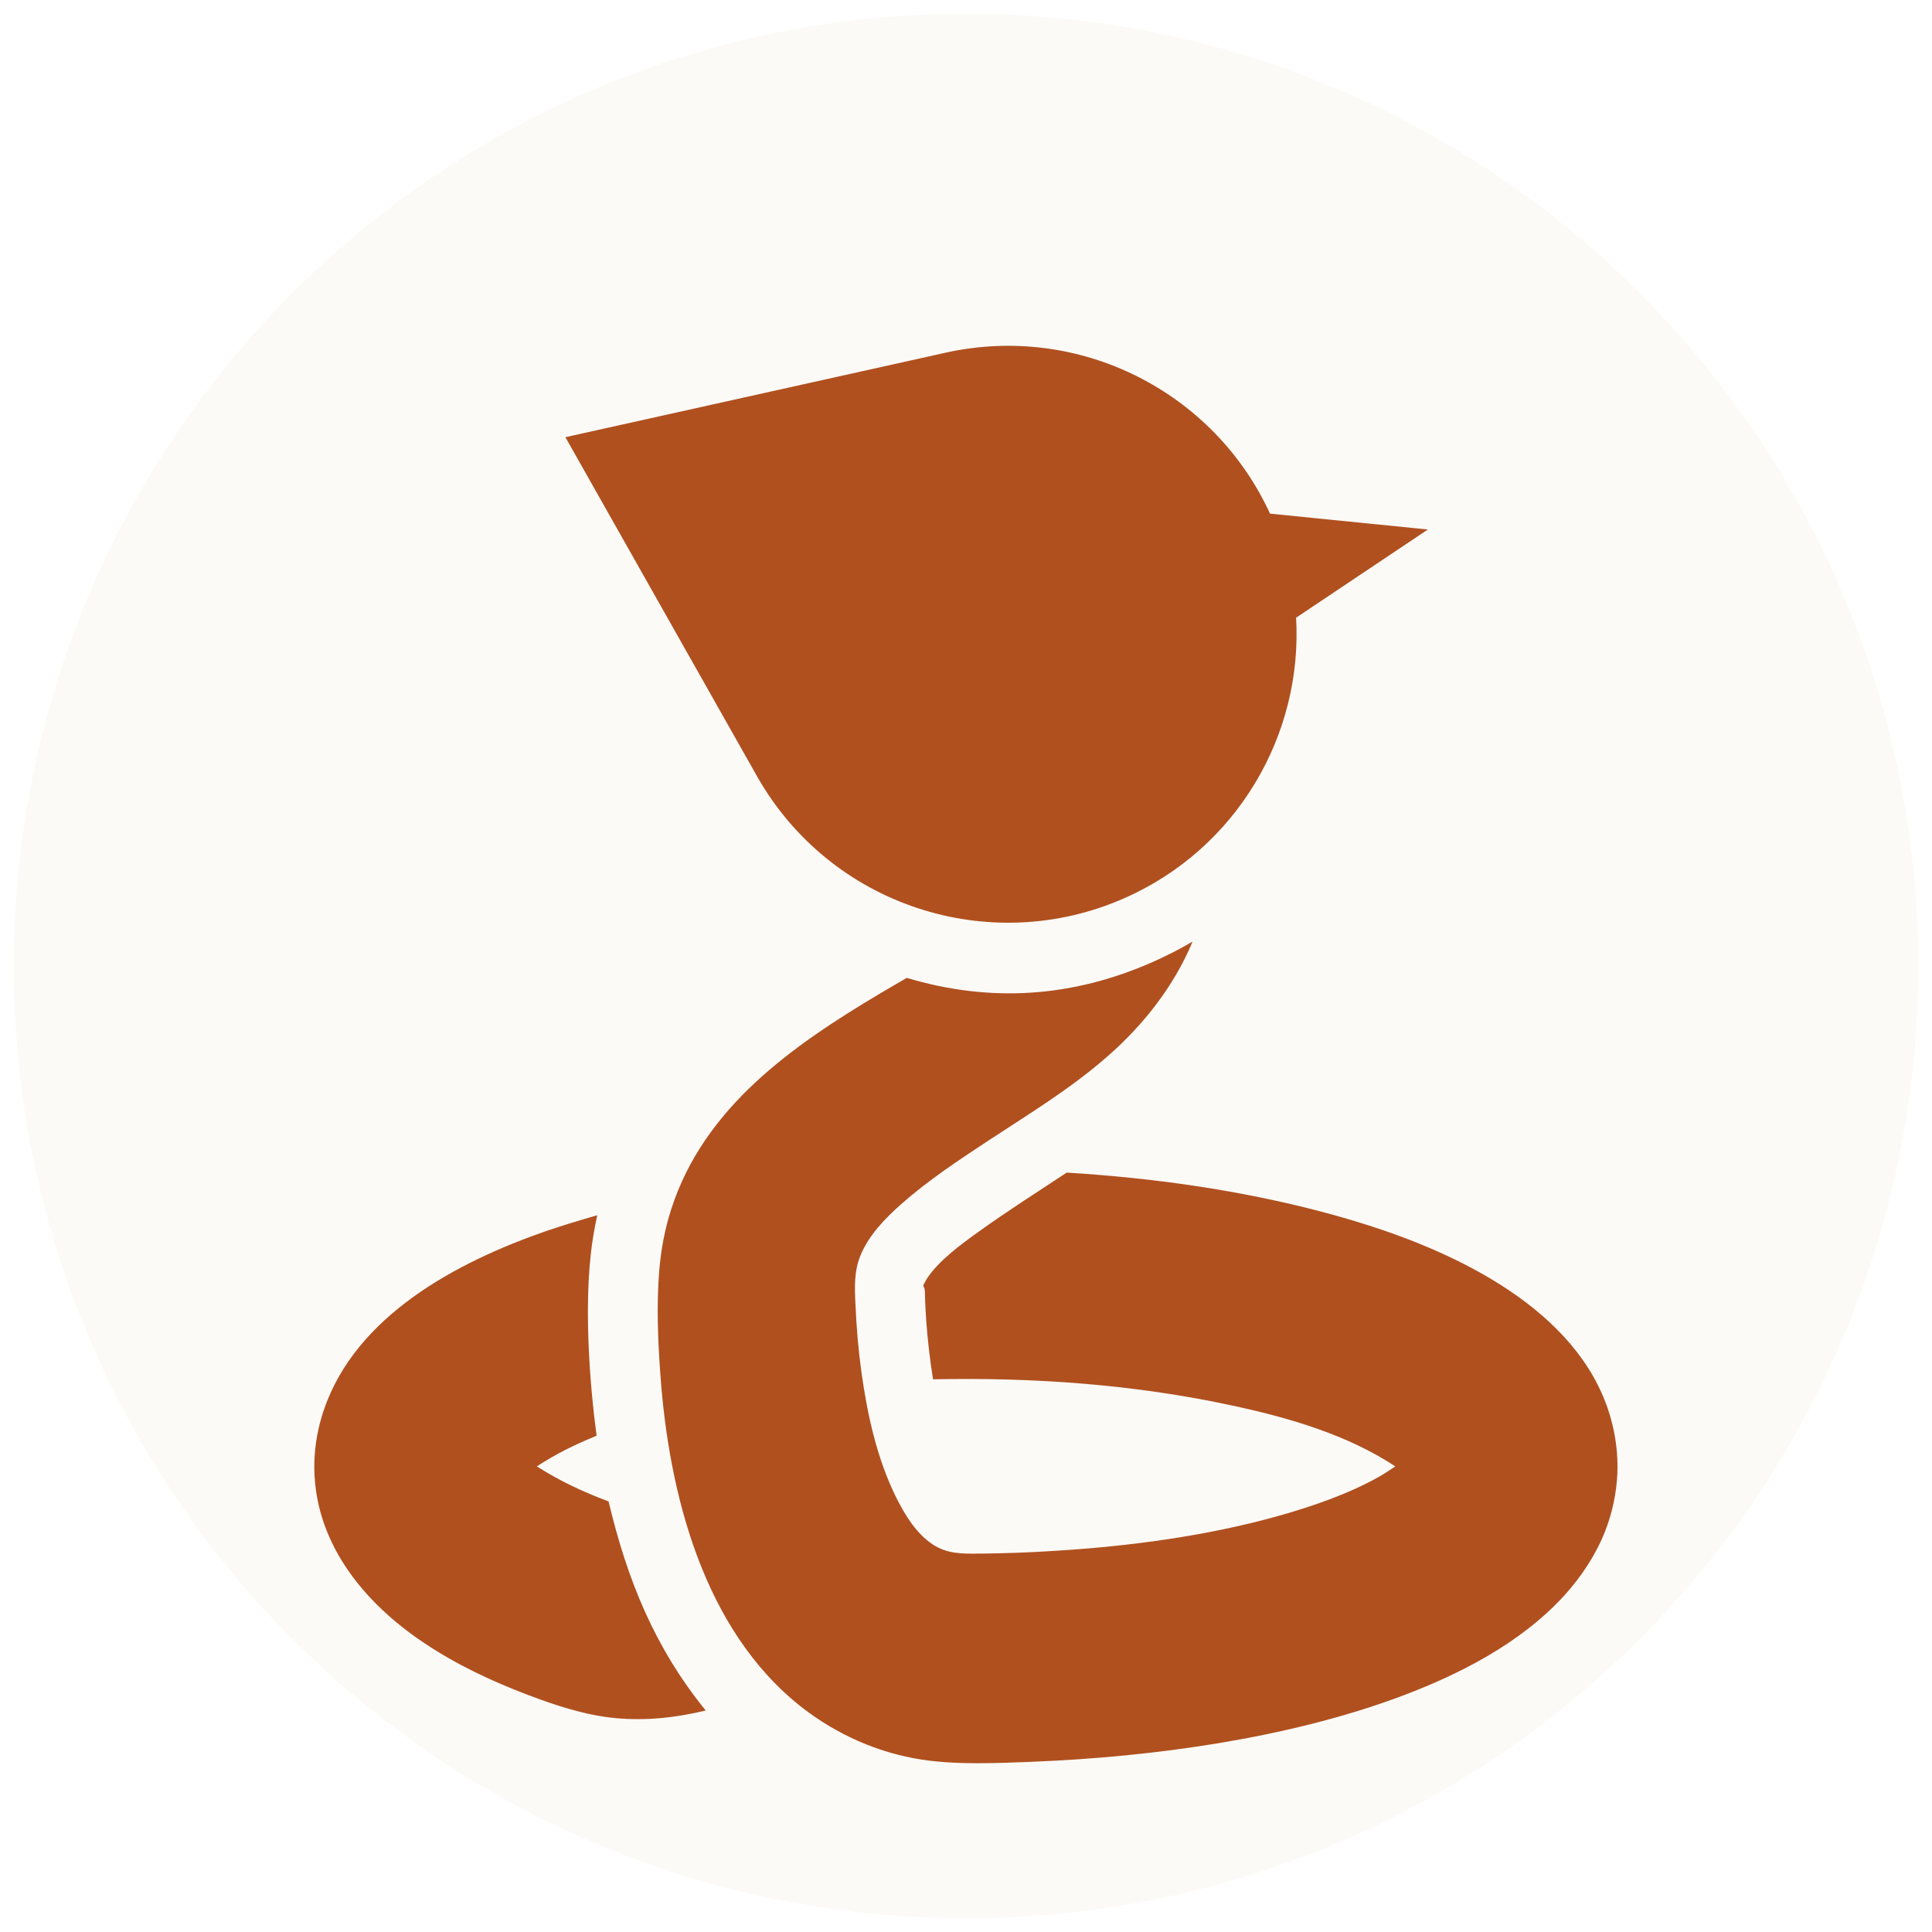
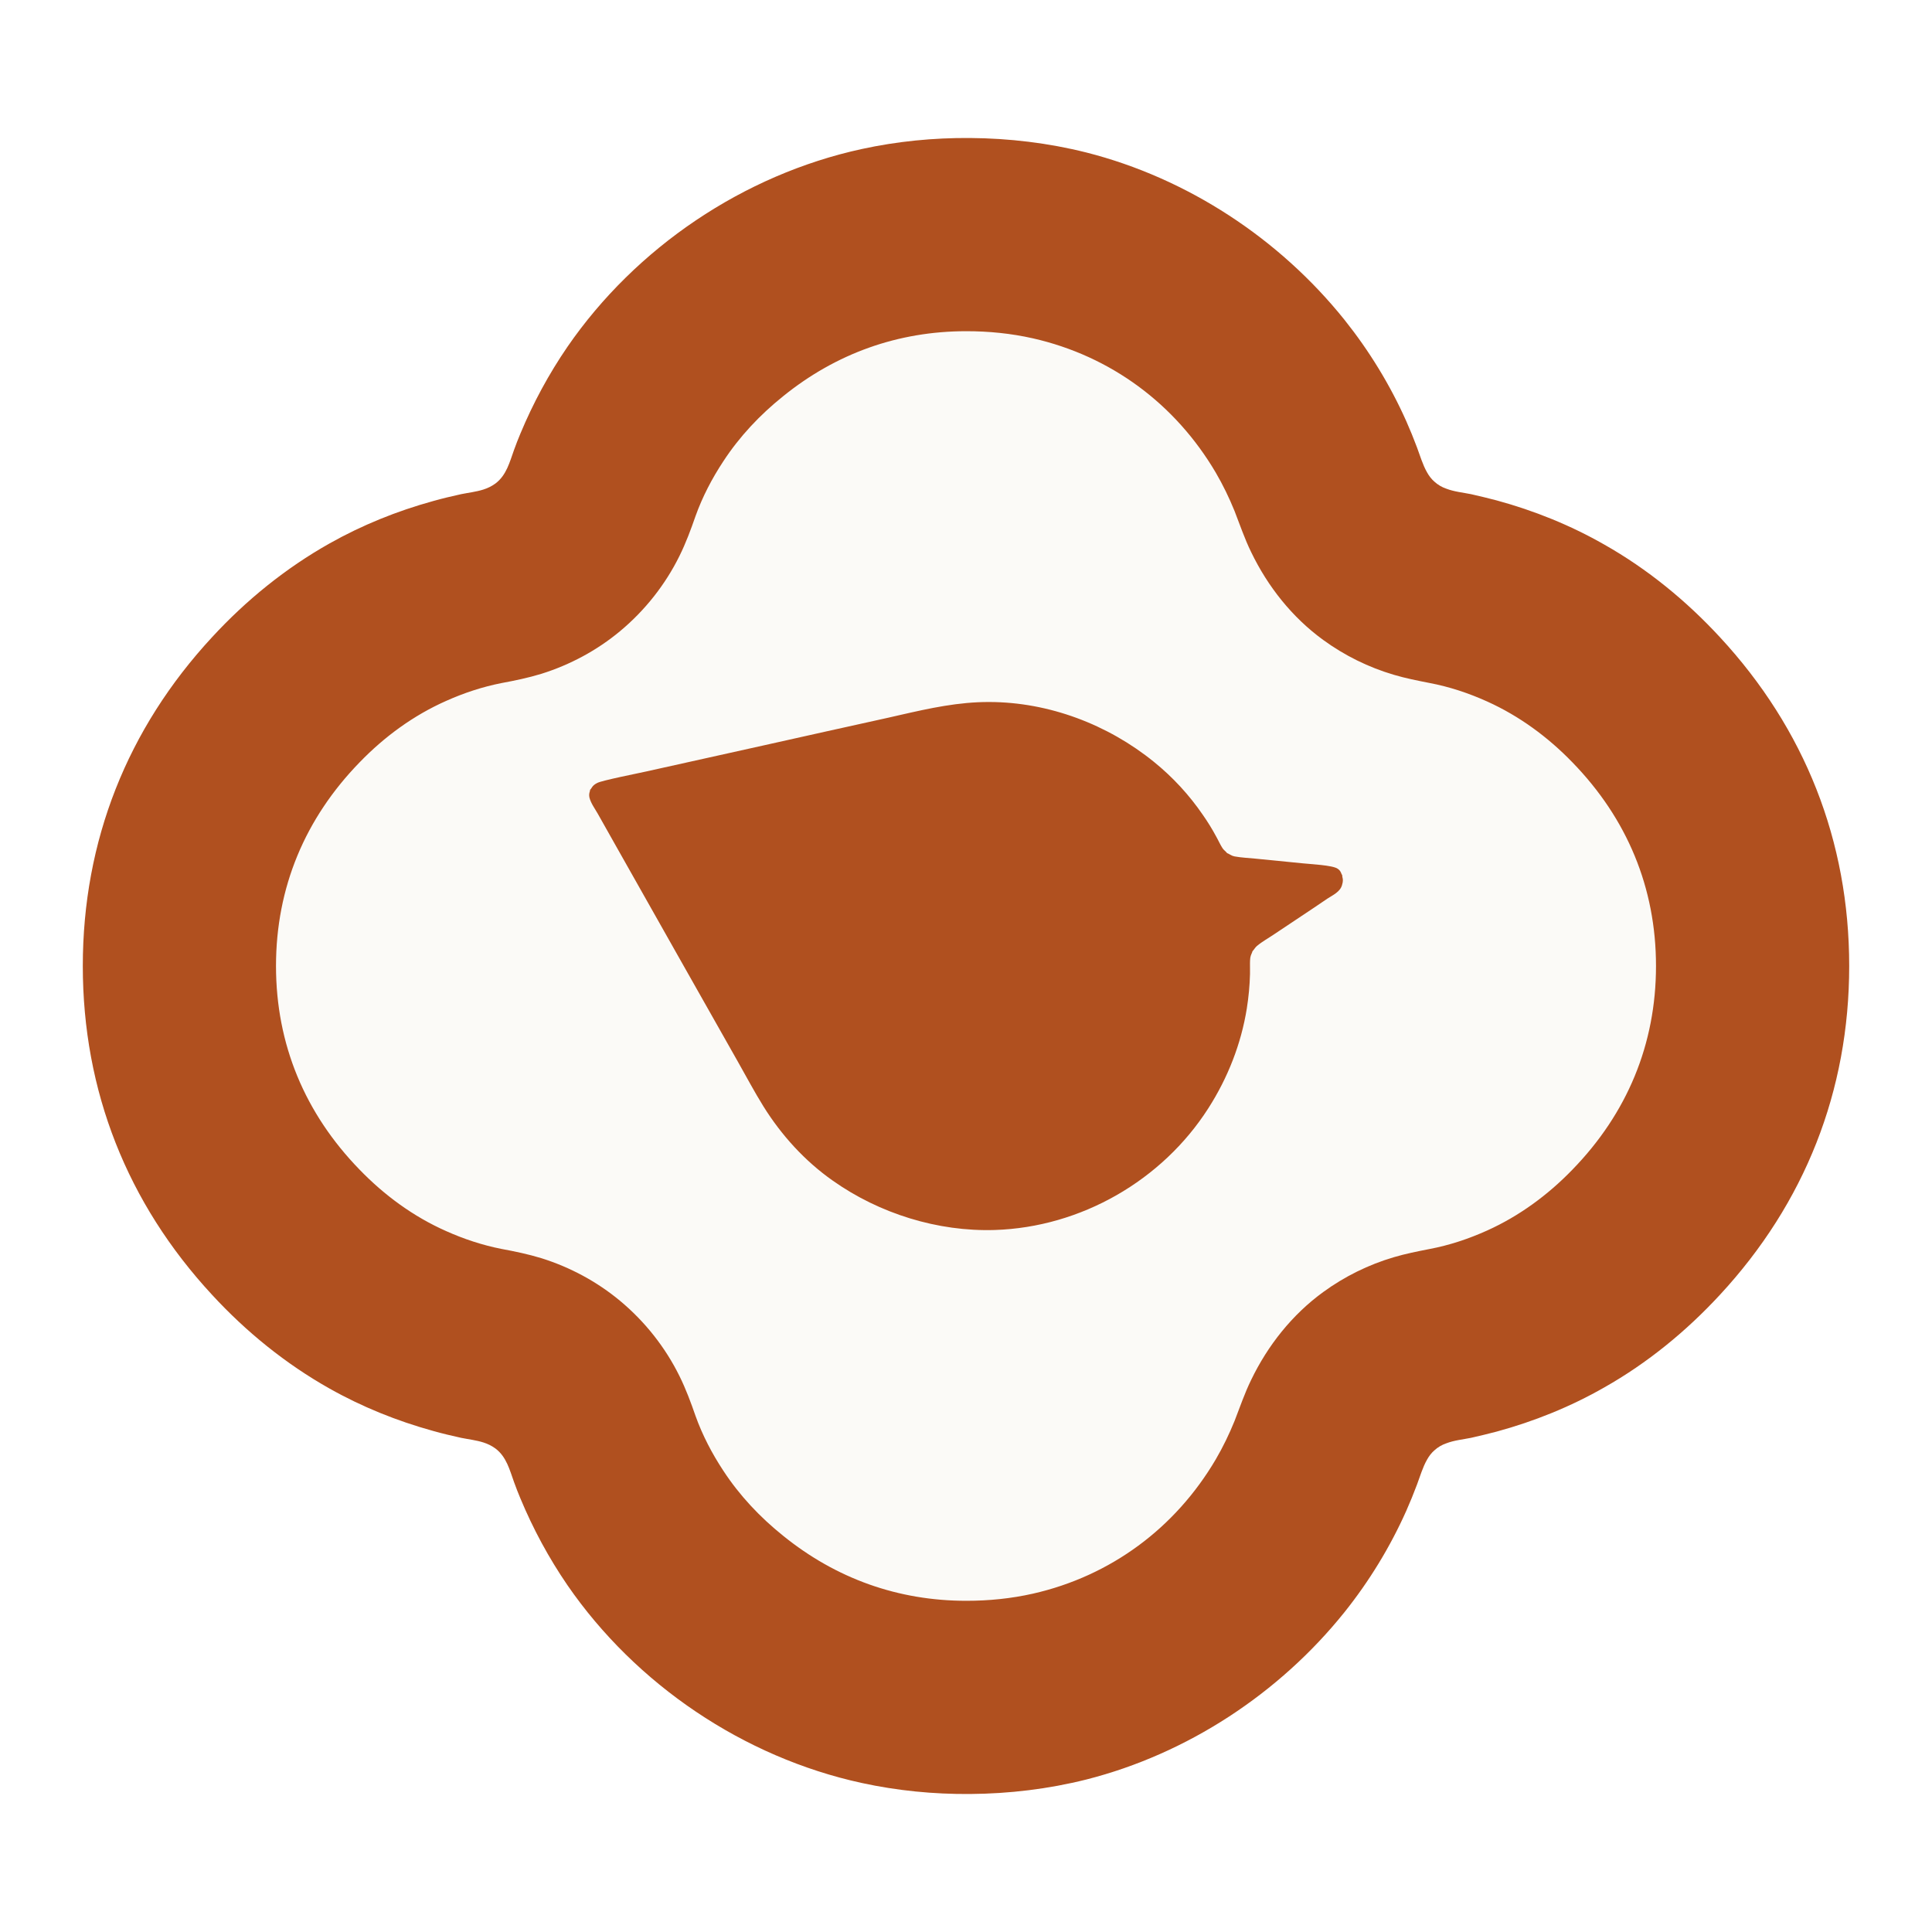
<svg xmlns="http://www.w3.org/2000/svg" viewBox="0 0 140 140" width="140" height="140">
-   <circle cx="70" cy="70" r="69" fill="#FBFAF7" />
-   <path fill="#B0501F" d="M67.61 99.95C67.39 98.54 67.22 97.14 67.12 95.72C67.09 95.25 67.06 94.78 67.04 94.31C67.04 94.22 67.04 94.12 67.03 94.02C67.03 93.81 67.03 93.6 67 93.4C66.99 93.31 66.93 93.27 66.91 93.2C66.9 93.17 66.91 93.15 66.92 93.13C66.93 93.1 66.94 93.08 66.94 93.06C67.04 92.9 67.12 92.72 67.23 92.56C68.09 91.3 69.68 90.14 70.92 89.25C73 87.76 75.16 86.38 77.3 84.97C83.57 85.36 89.82 86.23 95.9 87.84C97.36 88.23 98.81 88.66 100.24 89.15C107.17 91.52 115.41 95.93 116.96 103.77C117.16 104.77 117.24 105.79 117.2 106.8C117.13 108.23 116.83 109.64 116.31 110.97C115.63 112.68 114.6 114.24 113.37 115.6C110.17 119.11 105.67 121.39 101.28 123.01C93.18 125.99 83.5 127.31 74.9 127.66L74.71 127.67L74.71 127.67L74.71 127.67C72.16 127.77 69.29 127.89 66.8 127.51C63.62 127.02 60.61 125.68 58.08 123.7C50.96 118.11 48.46 108.2 47.85 99.57C47.67 97.08 47.57 94.56 47.77 92.07C47.9 90.56 48.17 89.07 48.64 87.62C51.02 80.24 57.41 75.78 63.76 72C64.32 71.67 64.98 71.28 65.71 70.86C71.75 72.67 77.69 72.29 83.53 69.71C84.54 69.26 85.5 68.77 86.42 68.23C85.08 71.45 82.84 74.3 80.23 76.57C77.58 78.89 74.55 80.73 71.61 82.66C69.44 84.09 67.26 85.53 65.3 87.26C64.12 88.31 62.94 89.52 62.34 91.01C61.88 92.14 61.93 93.33 61.99 94.52C62.06 96.18 62.2 97.84 62.43 99.48C62.86 102.55 63.55 105.69 64.93 108.49C65.57 109.77 66.38 111.12 67.61 111.93C68.65 112.6 69.7 112.59 70.86 112.58C70.92 112.58 70.99 112.58 71.05 112.58C72.85 112.56 74.64 112.5 76.44 112.38C81.83 112.05 87.42 111.31 92.64 109.85C95.08 109.16 97.72 108.26 99.93 107.01C100.34 106.78 100.72 106.52 101.11 106.26C97.64 103.97 93.42 102.74 89.38 101.87C82.25 100.32 74.9 99.8 67.61 99.95ZM40.97 31.68L68.51 25.56C78.22 23.4 87.97 28.38 92.03 37.22L103.47 38.37L93.92 44.76C94.41 53.27 89.62 61.49 81.49 65.08C71.66 69.42 60.14 65.6 54.85 56.24ZM43.23 104.04C41.58 104.72 40.41 105.29 38.9 106.26C40.63 107.35 42.19 108.08 44.1 108.8C45.45 114.47 47.43 119.38 51.14 123.95C48.97 124.47 46.82 124.71 44.59 124.5C42.39 124.29 40.26 123.58 38.2 122.8C35.6 121.81 33.05 120.61 30.74 119.06C26.24 116.06 22.63 111.58 22.78 105.92C22.82 104.66 23.05 103.41 23.45 102.22C25.76 95.33 33.14 91.44 39.57 89.21C40.8 88.79 42.03 88.42 43.28 88.06C43.07 89.03 42.9 90 42.8 90.98C42.37 94.99 42.7 100.03 43.23 104.04Z" />
+   <path fill="#FBFAF7" d="M132 70C132 78.52 129.12 85.94 123.36 92.27C120.88 94.99 118.14 97.19 115.14 98.87C112.98 100.09 110.67 101.04 108.22 101.73C107.5 101.93 106.78 102.11 106.04 102.26C105.95 102.28 105.81 102.31 105.61 102.34C105.07 102.43 104.66 102.53 104.36 102.62C103.88 102.77 103.44 102.98 103.05 103.26C102.21 103.83 101.55 104.81 101.06 106.2C101.02 106.31 100.99 106.38 100.97 106.43C100.8 106.92 100.61 107.4 100.41 107.88C99.52 110.03 98.42 112.04 97.11 113.91C92.17 120.97 85.56 125.41 77.29 127.23C74.81 127.77 72.24 128.03 69.56 128C62.2 127.91 55.59 125.6 49.75 121.06C47.61 119.4 45.74 117.56 44.13 115.56C42.43 113.45 41.03 111.15 39.92 108.65C39.65 108.05 39.41 107.45 39.17 106.83C39.14 106.74 39.08 106.58 39.01 106.36C38.8 105.72 38.59 105.23 38.4 104.88C38.12 104.37 37.77 103.92 37.34 103.56C36.91 103.19 36.42 102.9 35.87 102.7C35.5 102.56 34.98 102.44 34.31 102.32C34.08 102.28 33.92 102.25 33.82 102.23C33.22 102.1 32.63 101.96 32.05 101.8C29.5 101.11 27.1 100.14 24.86 98.87C21.86 97.19 19.12 94.99 16.64 92.27C10.88 85.94 8 78.52 8 70C8 61.48 10.88 54.06 16.64 47.73C19.12 45.01 21.86 42.81 24.86 41.13C27.1 39.86 29.5 38.89 32.05 38.2C32.63 38.04 33.22 37.9 33.82 37.77C33.92 37.75 34.08 37.72 34.31 37.68C34.98 37.56 35.5 37.44 35.87 37.3C36.42 37.1 36.91 36.81 37.34 36.44C37.77 36.08 38.12 35.63 38.4 35.12C38.59 34.77 38.8 34.28 39.01 33.64C39.08 33.42 39.14 33.26 39.17 33.17C39.41 32.55 39.65 31.95 39.92 31.35C41.03 28.85 42.43 26.55 44.13 24.44C45.74 22.44 47.61 20.6 49.75 18.94C55.59 14.4 62.2 12.09 69.56 12C72.24 11.97 74.81 12.23 77.29 12.77C85.56 14.59 92.17 19.03 97.11 26.09C98.42 27.96 99.52 29.97 100.41 32.12C100.61 32.6 100.8 33.08 100.97 33.57C100.99 33.62 101.02 33.69 101.06 33.8C101.55 35.19 102.21 36.17 103.05 36.74C103.44 37.02 103.88 37.23 104.36 37.38C104.66 37.47 105.07 37.57 105.61 37.66C105.81 37.69 105.95 37.72 106.04 37.74C106.78 37.89 107.5 38.07 108.22 38.27C110.67 38.96 112.98 39.91 115.14 41.13C118.14 42.81 120.88 45.01 123.36 47.73C129.12 54.06 132 61.48 132 70Z" />
+   <path fill="#B0501F" d="M134 70C134 79.06 130.78 87.19 124.63 93.83C122.19 96.47 119.38 98.77 116.25 100.54C113.8 101.94 111.17 103 108.45 103.74C107.84 103.9 107.22 104.05 106.6 104.19C106 104.31 105.37 104.37 104.8 104.59C104.48 104.7 104.19 104.87 103.94 105.1C103.72 105.29 103.55 105.52 103.41 105.77C103.09 106.33 102.91 106.97 102.68 107.58C102.44 108.22 102.18 108.86 101.9 109.49C100.73 112.11 99.22 114.58 97.43 116.82C92.71 122.71 86.04 127.09 78.72 128.95C75.97 129.64 73.13 129.98 70.29 130C67.65 130.02 65.01 129.76 62.44 129.2C53.89 127.34 46.08 122.07 41.12 114.87C39.77 112.9 38.63 110.79 37.71 108.58C37.55 108.19 37.39 107.8 37.25 107.4C36.93 106.51 36.7 105.57 35.91 104.97C35.64 104.77 35.35 104.63 35.04 104.53C34.51 104.36 33.95 104.3 33.41 104.19C32.73 104.04 32.05 103.88 31.38 103.69C28.77 102.97 26.24 101.95 23.88 100.62C20.7 98.83 17.84 96.51 15.37 93.83C9.22 87.19 6 79.06 6 70C6 60.94 9.22 52.81 15.37 46.17C17.84 43.49 20.7 41.17 23.88 39.38C26.24 38.05 28.77 37.03 31.38 36.31C32.05 36.12 32.73 35.96 33.41 35.81C33.95 35.7 34.51 35.64 35.04 35.47C35.35 35.37 35.64 35.23 35.91 35.03C36.7 34.43 36.93 33.49 37.25 32.6C37.39 32.2 37.55 31.81 37.71 31.42C38.63 29.21 39.77 27.1 41.12 25.13C46.08 17.93 53.89 12.66 62.44 10.8C65.01 10.24 67.65 9.98 70.29 10C73.13 10.02 75.97 10.36 78.72 11.05C86.04 12.91 92.71 17.29 97.43 23.18C99.22 25.42 100.73 27.89 101.9 30.51C102.18 31.14 102.44 31.78 102.68 32.42C102.91 33.03 103.09 33.67 103.41 34.23C103.55 34.48 103.72 34.71 103.94 34.9C104.19 35.13 104.48 35.3 104.8 35.41C105.37 35.63 106 35.69 106.6 35.81C107.22 35.95 107.84 36.1 108.45 36.26C111.17 37 113.8 38.06 116.25 39.46C119.38 41.23 122.19 43.53 124.63 46.17C130.78 52.81 134 60.94 134 70ZM120 70C120 64.32 117.9 59.31 113.94 55.24C112.17 53.41 110.09 51.88 107.76 50.83C106.43 50.23 105.02 49.76 103.58 49.49C102.72 49.32 101.85 49.15 101.01 48.9C99.17 48.36 97.43 47.5 95.88 46.37C93.63 44.73 91.87 42.51 90.66 40C90.19 39.04 89.85 38.03 89.46 37.03C89.07 36.07 88.62 35.14 88.1 34.25C85.17 29.27 80.49 25.8 74.86 24.52C73.27 24.16 71.65 24 70.02 24C65.08 24 60.58 25.61 56.74 28.72C55.07 30.06 53.59 31.63 52.42 33.42C51.6 34.66 50.9 36 50.4 37.4C50.06 38.38 49.7 39.35 49.24 40.28C48.21 42.37 46.73 44.24 44.94 45.73C43.26 47.13 41.3 48.18 39.22 48.83C38.27 49.12 37.3 49.32 36.33 49.5C34.96 49.77 33.6 50.22 32.33 50.79C29.96 51.84 27.86 53.38 26.06 55.24C22.1 59.31 20 64.32 20 70C20 75.68 22.1 80.69 26.06 84.76C27.86 86.62 29.96 88.16 32.33 89.21C33.6 89.78 34.96 90.23 36.33 90.5C37.3 90.68 38.27 90.88 39.22 91.17C41.3 91.82 43.26 92.87 44.94 94.27C46.73 95.76 48.21 97.63 49.24 99.72C49.7 100.65 50.06 101.62 50.4 102.6C50.9 104 51.6 105.34 52.42 106.58C53.59 108.37 55.07 109.94 56.74 111.28C60.58 114.39 65.08 116 70.02 116C71.65 116 73.27 115.84 74.86 115.48C80.49 114.2 85.17 110.73 88.1 105.75C88.62 104.86 89.07 103.93 89.46 102.97C89.85 101.97 90.19 100.96 90.66 100C91.87 97.49 93.63 95.27 95.88 93.63C97.43 92.5 99.17 91.64 101.01 91.1C101.85 90.85 102.72 90.68 103.58 90.51C105.02 90.24 106.43 89.77 107.76 89.17C110.09 88.12 112.17 86.59 113.94 84.76C117.9 80.69 120 75.68 120 70ZM90.76 68.93C90.73 69.07 90.63 69.19 90.6 69.41C90.57 69.66 90.58 69.91 90.58 70.17C90.58 70.31 90.58 70.44 90.58 70.58C90.56 71.41 90.48 72.24 90.35 73.07C89.94 75.64 88.97 78.11 87.56 80.31C84.21 85.55 78.32 88.93 72.09 89.13C67.95 89.26 63.72 87.94 60.34 85.55C58.32 84.13 56.63 82.27 55.32 80.17C54.66 79.11 54.07 77.99 53.45 76.9L49.23 69.44C47.7 66.73 46.18 64.03 44.65 61.33C44.2 60.54 43.76 59.75 43.32 58.97C43.11 58.6 42.81 58.2 42.71 57.78C42.67 57.57 42.71 57.45 42.74 57.35C42.75 57.31 42.76 57.27 42.76 57.23C42.89 57.13 42.88 56.93 43.29 56.73C43.65 56.55 46.21 56.04 46.8 55.91C49.63 55.28 52.47 54.65 55.31 54.02C58.34 53.34 61.37 52.67 64.4 52C64.68 51.94 64.96 51.87 65.23 51.81C67.38 51.32 69.46 50.86 71.7 50.87C76.01 50.88 80.28 52.5 83.62 55.21C84.98 56.31 86.18 57.61 87.17 59.06C87.52 59.56 87.84 60.08 88.13 60.62C88.29 60.9 88.42 61.21 88.6 61.48C88.7 61.62 88.83 61.7 88.92 61.82C89.08 61.87 89.18 62 89.47 62.06C89.96 62.15 90.47 62.17 90.97 62.22C92.11 62.33 93.26 62.45 94.4 62.56C94.93 62.62 96.56 62.69 96.93 62.95C97.19 63.12 97.18 63.33 97.26 63.41C97.26 63.47 97.27 63.53 97.28 63.58C97.31 63.7 97.34 63.83 97.25 64.13C97.12 64.62 96.59 64.86 96.2 65.11C95.87 65.34 95.54 65.56 95.21 65.78C94.25 66.42 93.29 67.06 92.33 67.7C91.92 67.98 91.46 68.23 91.08 68.55C90.94 68.67 90.87 68.82 90.76 68.93Z" />
</svg>
